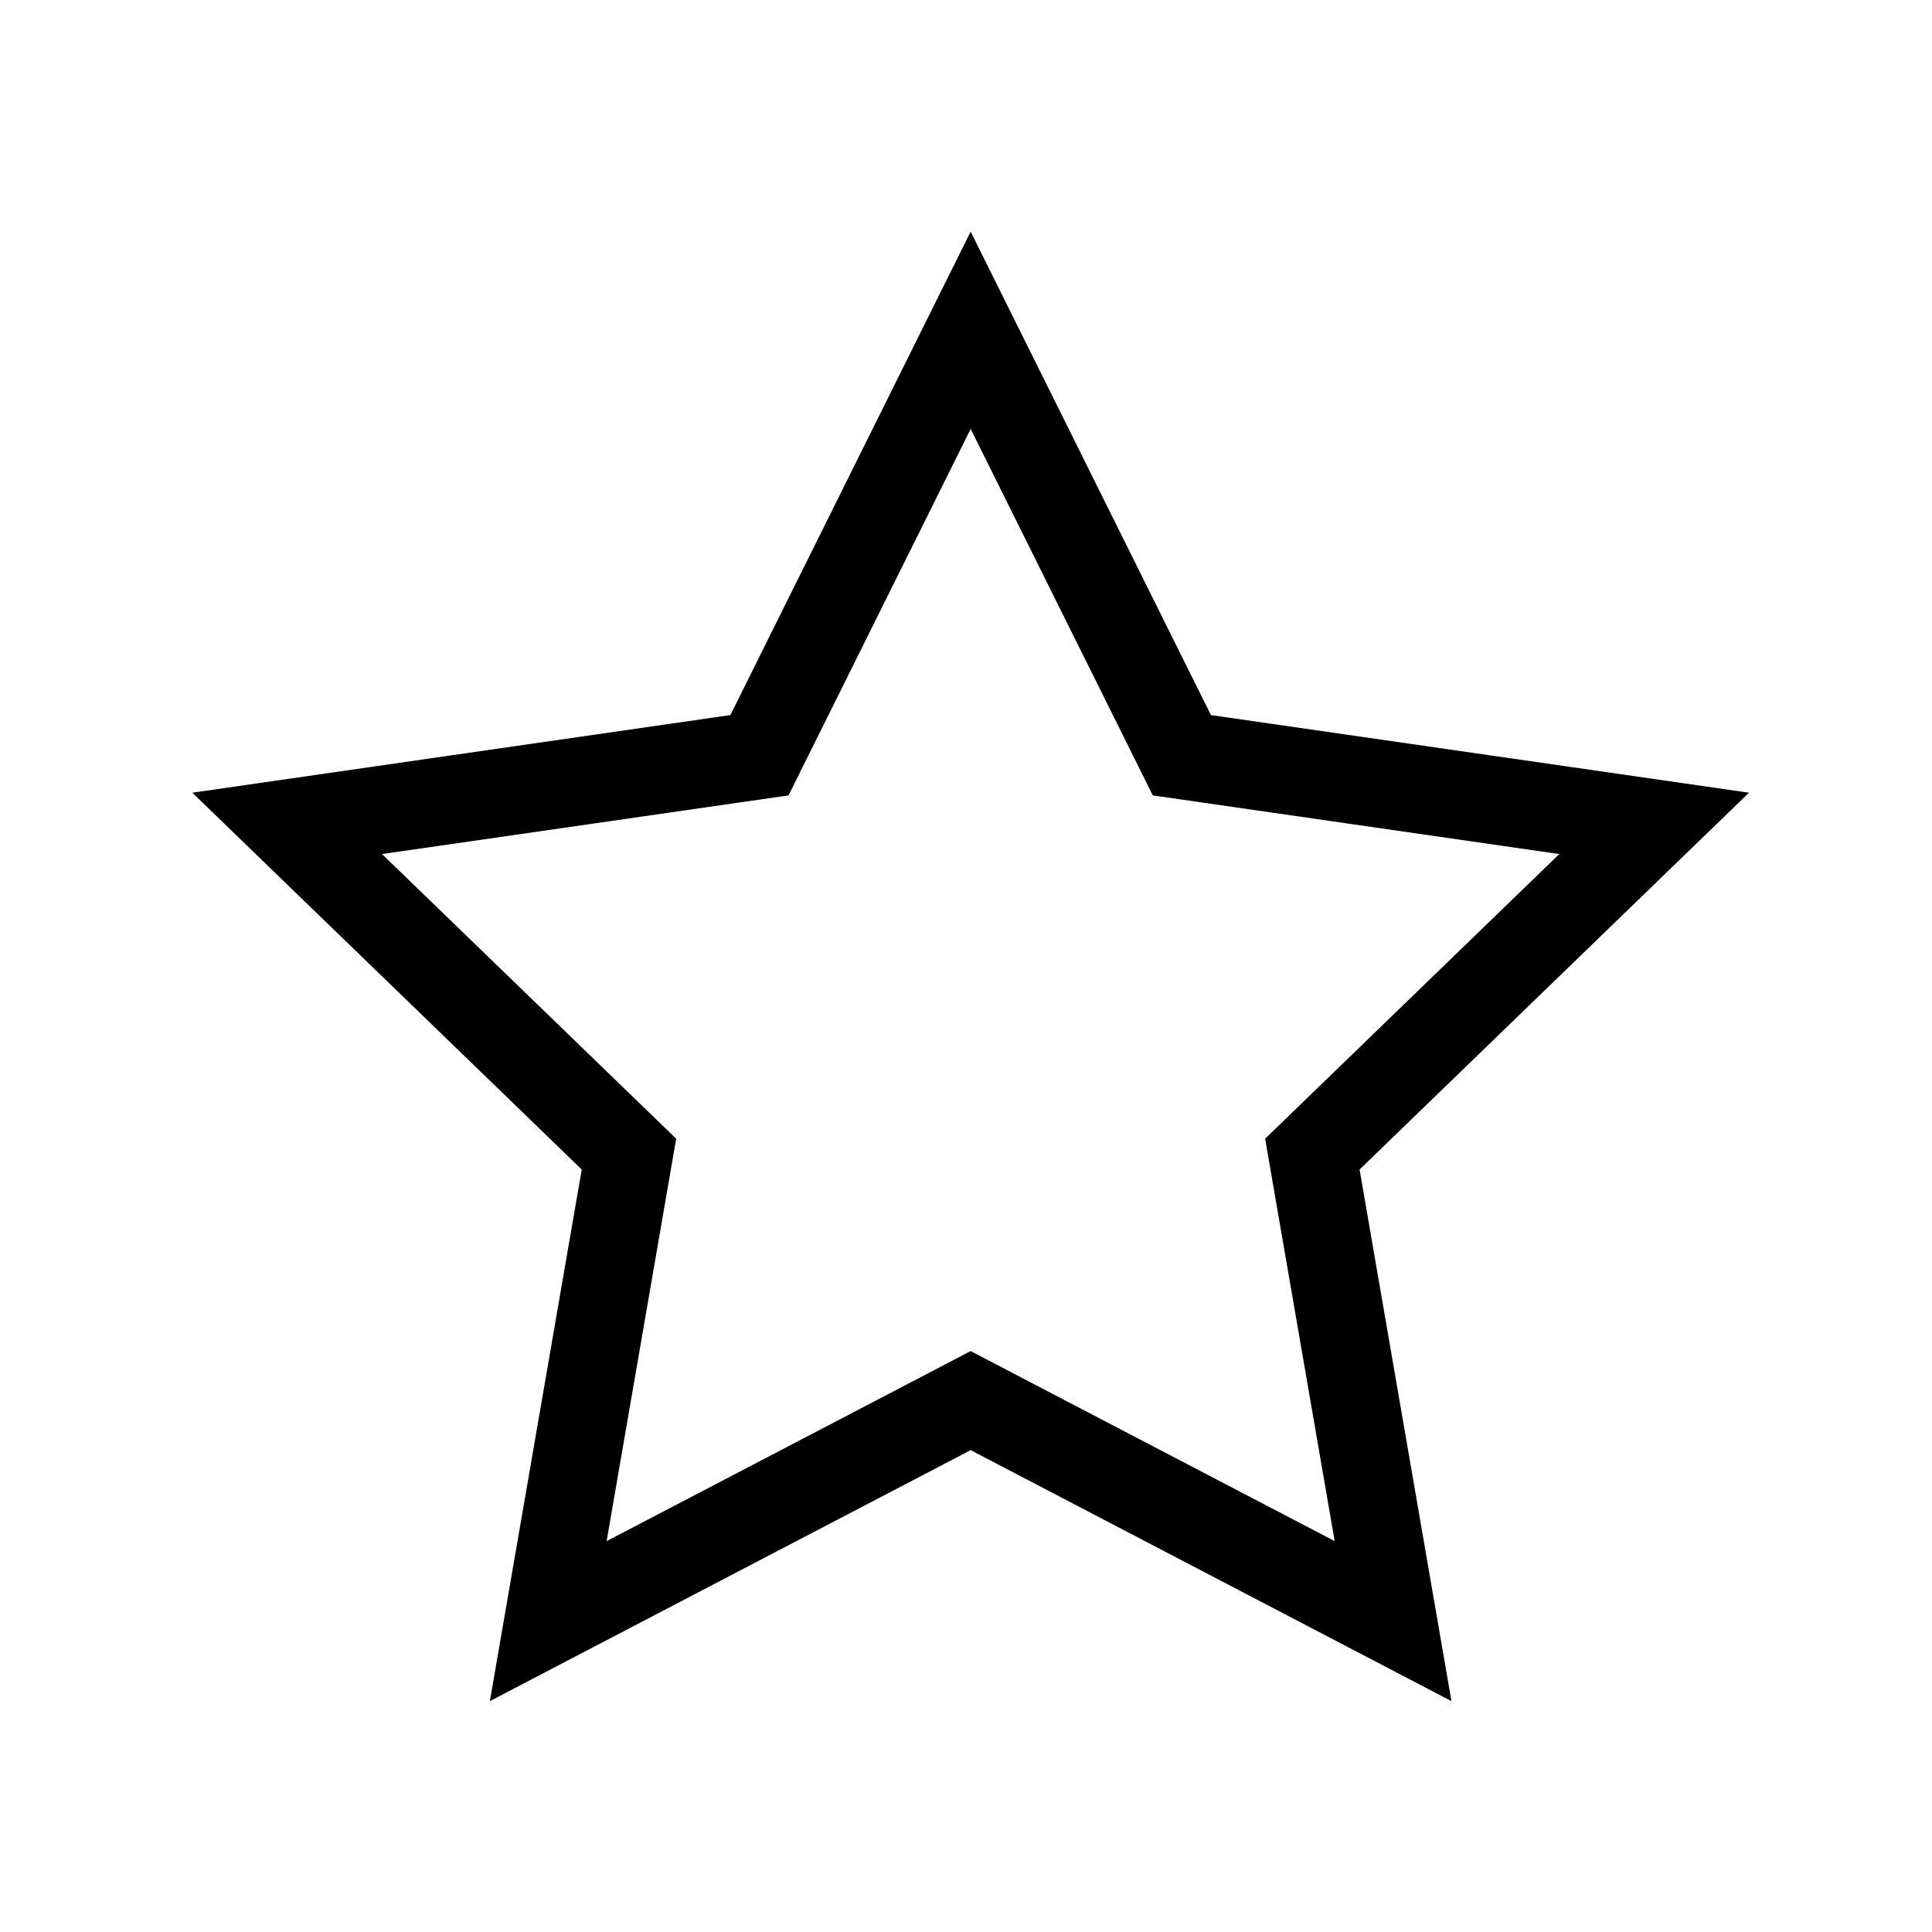
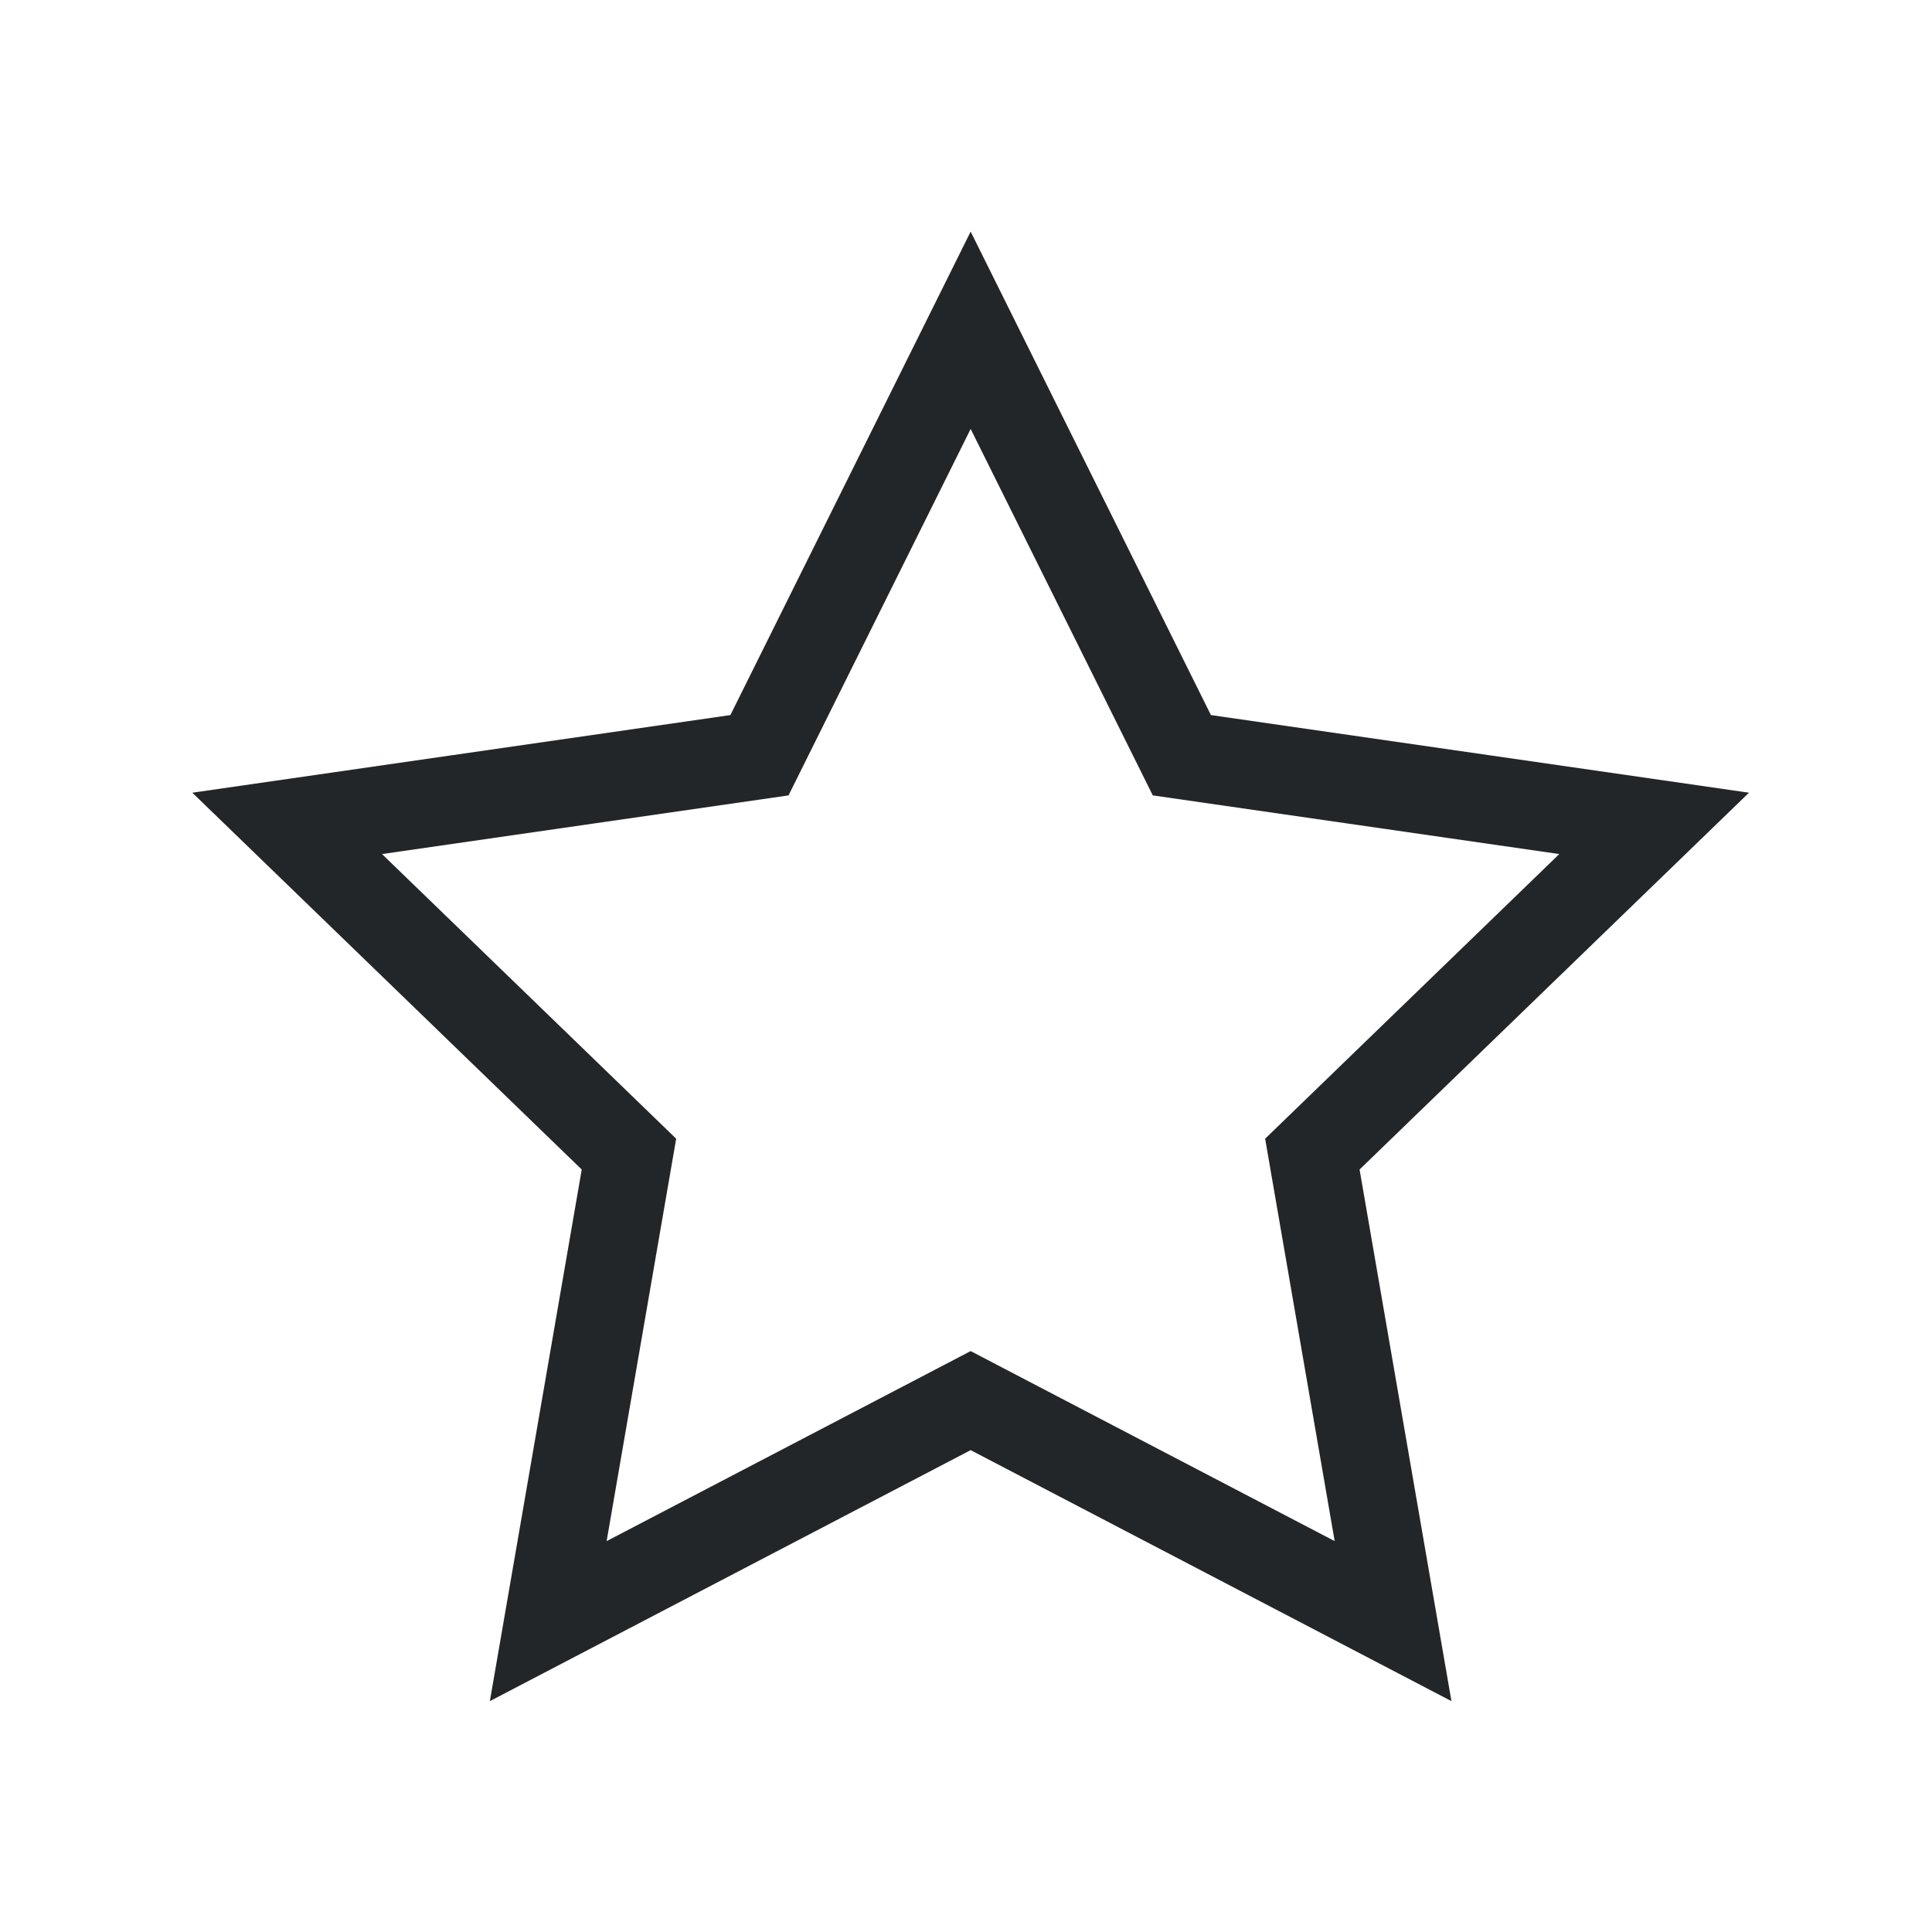
<svg xmlns="http://www.w3.org/2000/svg" id="a" width="22" height="22" version="1.1" viewBox="0 0 22 22">
-   <path d="m11.053 3.761 2.405 4.839 5.378 0.776-3.892 3.766 0.919 5.318-4.81-2.511-4.81 2.511 0.919-5.318-3.892-3.766 5.378-0.776z" fill="none" stroke="#000" stroke-linecap="square" stroke-width="1" />
+   <style id="current-color-scheme" type="text/css">.ColorScheme-Text {
+   color:#232629;
+   }</style>
+   <path d="m11.053 3.761 2.405 4.839 5.378 0.776-3.892 3.766 0.919 5.318-4.81-2.511-4.81 2.511 0.919-5.318-3.892-3.766 5.378-0.776z" fill="none" class="ColorScheme-Text" stroke="currentColor" stroke-linecap="square" stroke-width="1" />
</svg>
